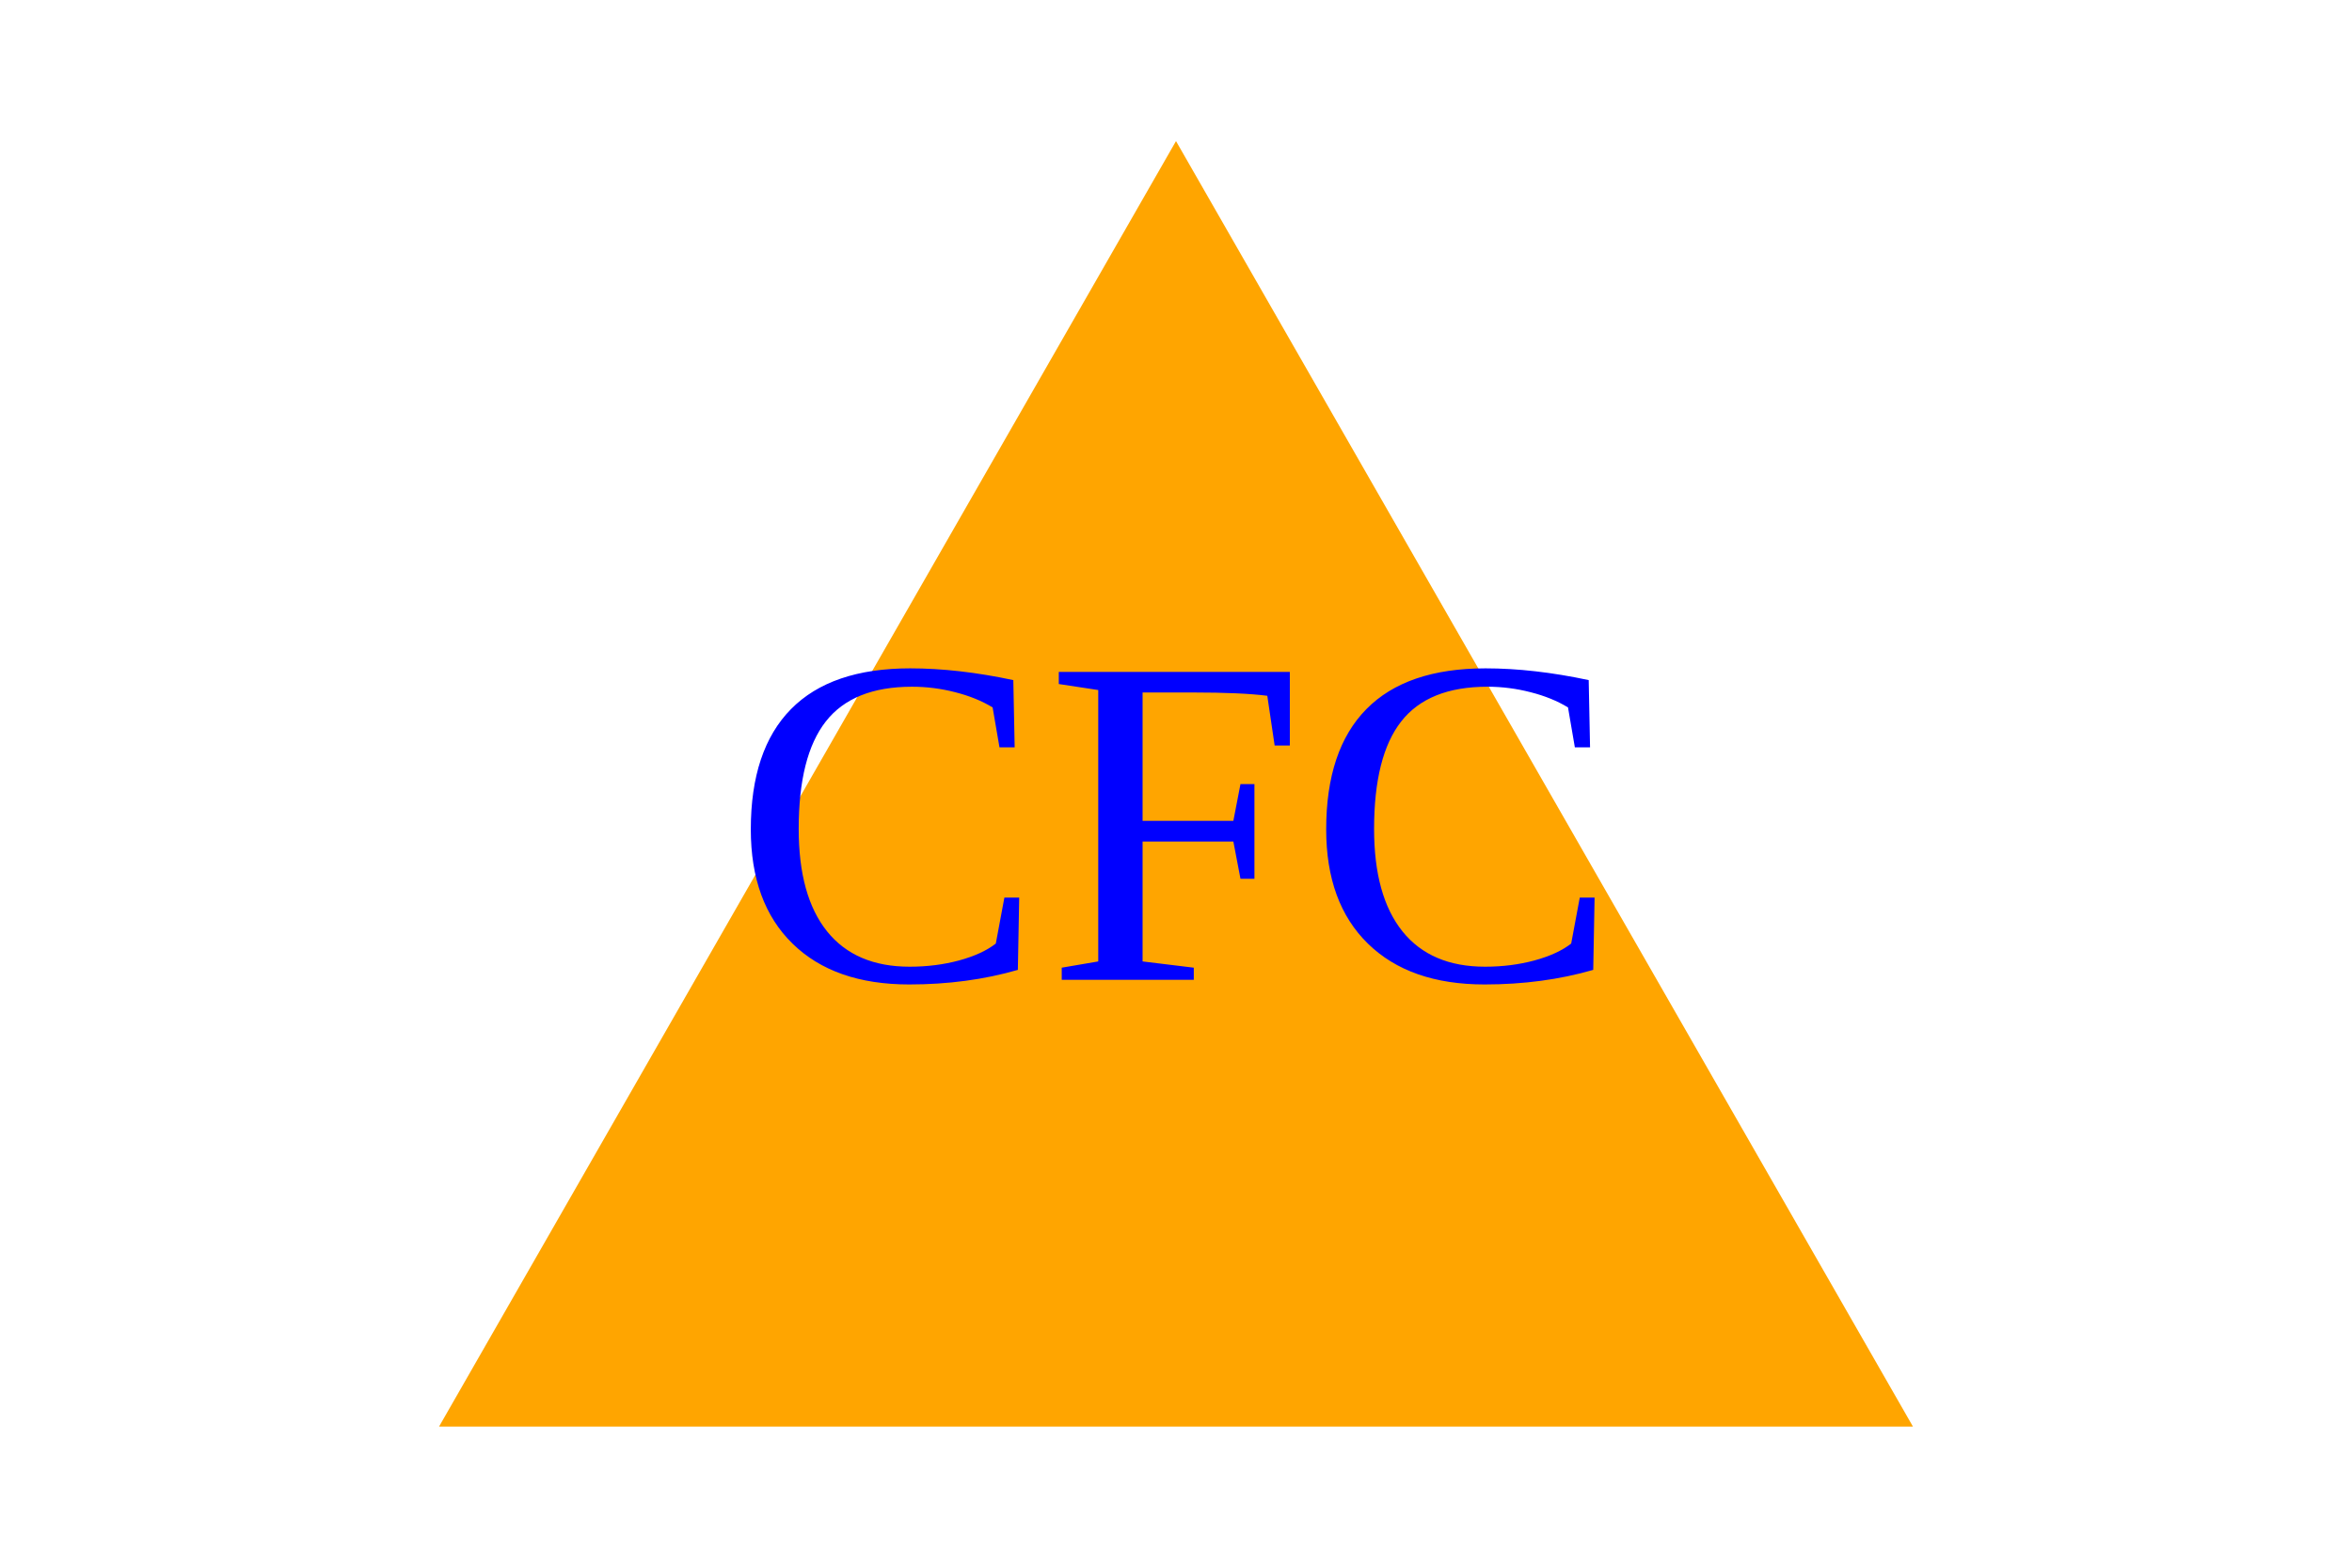
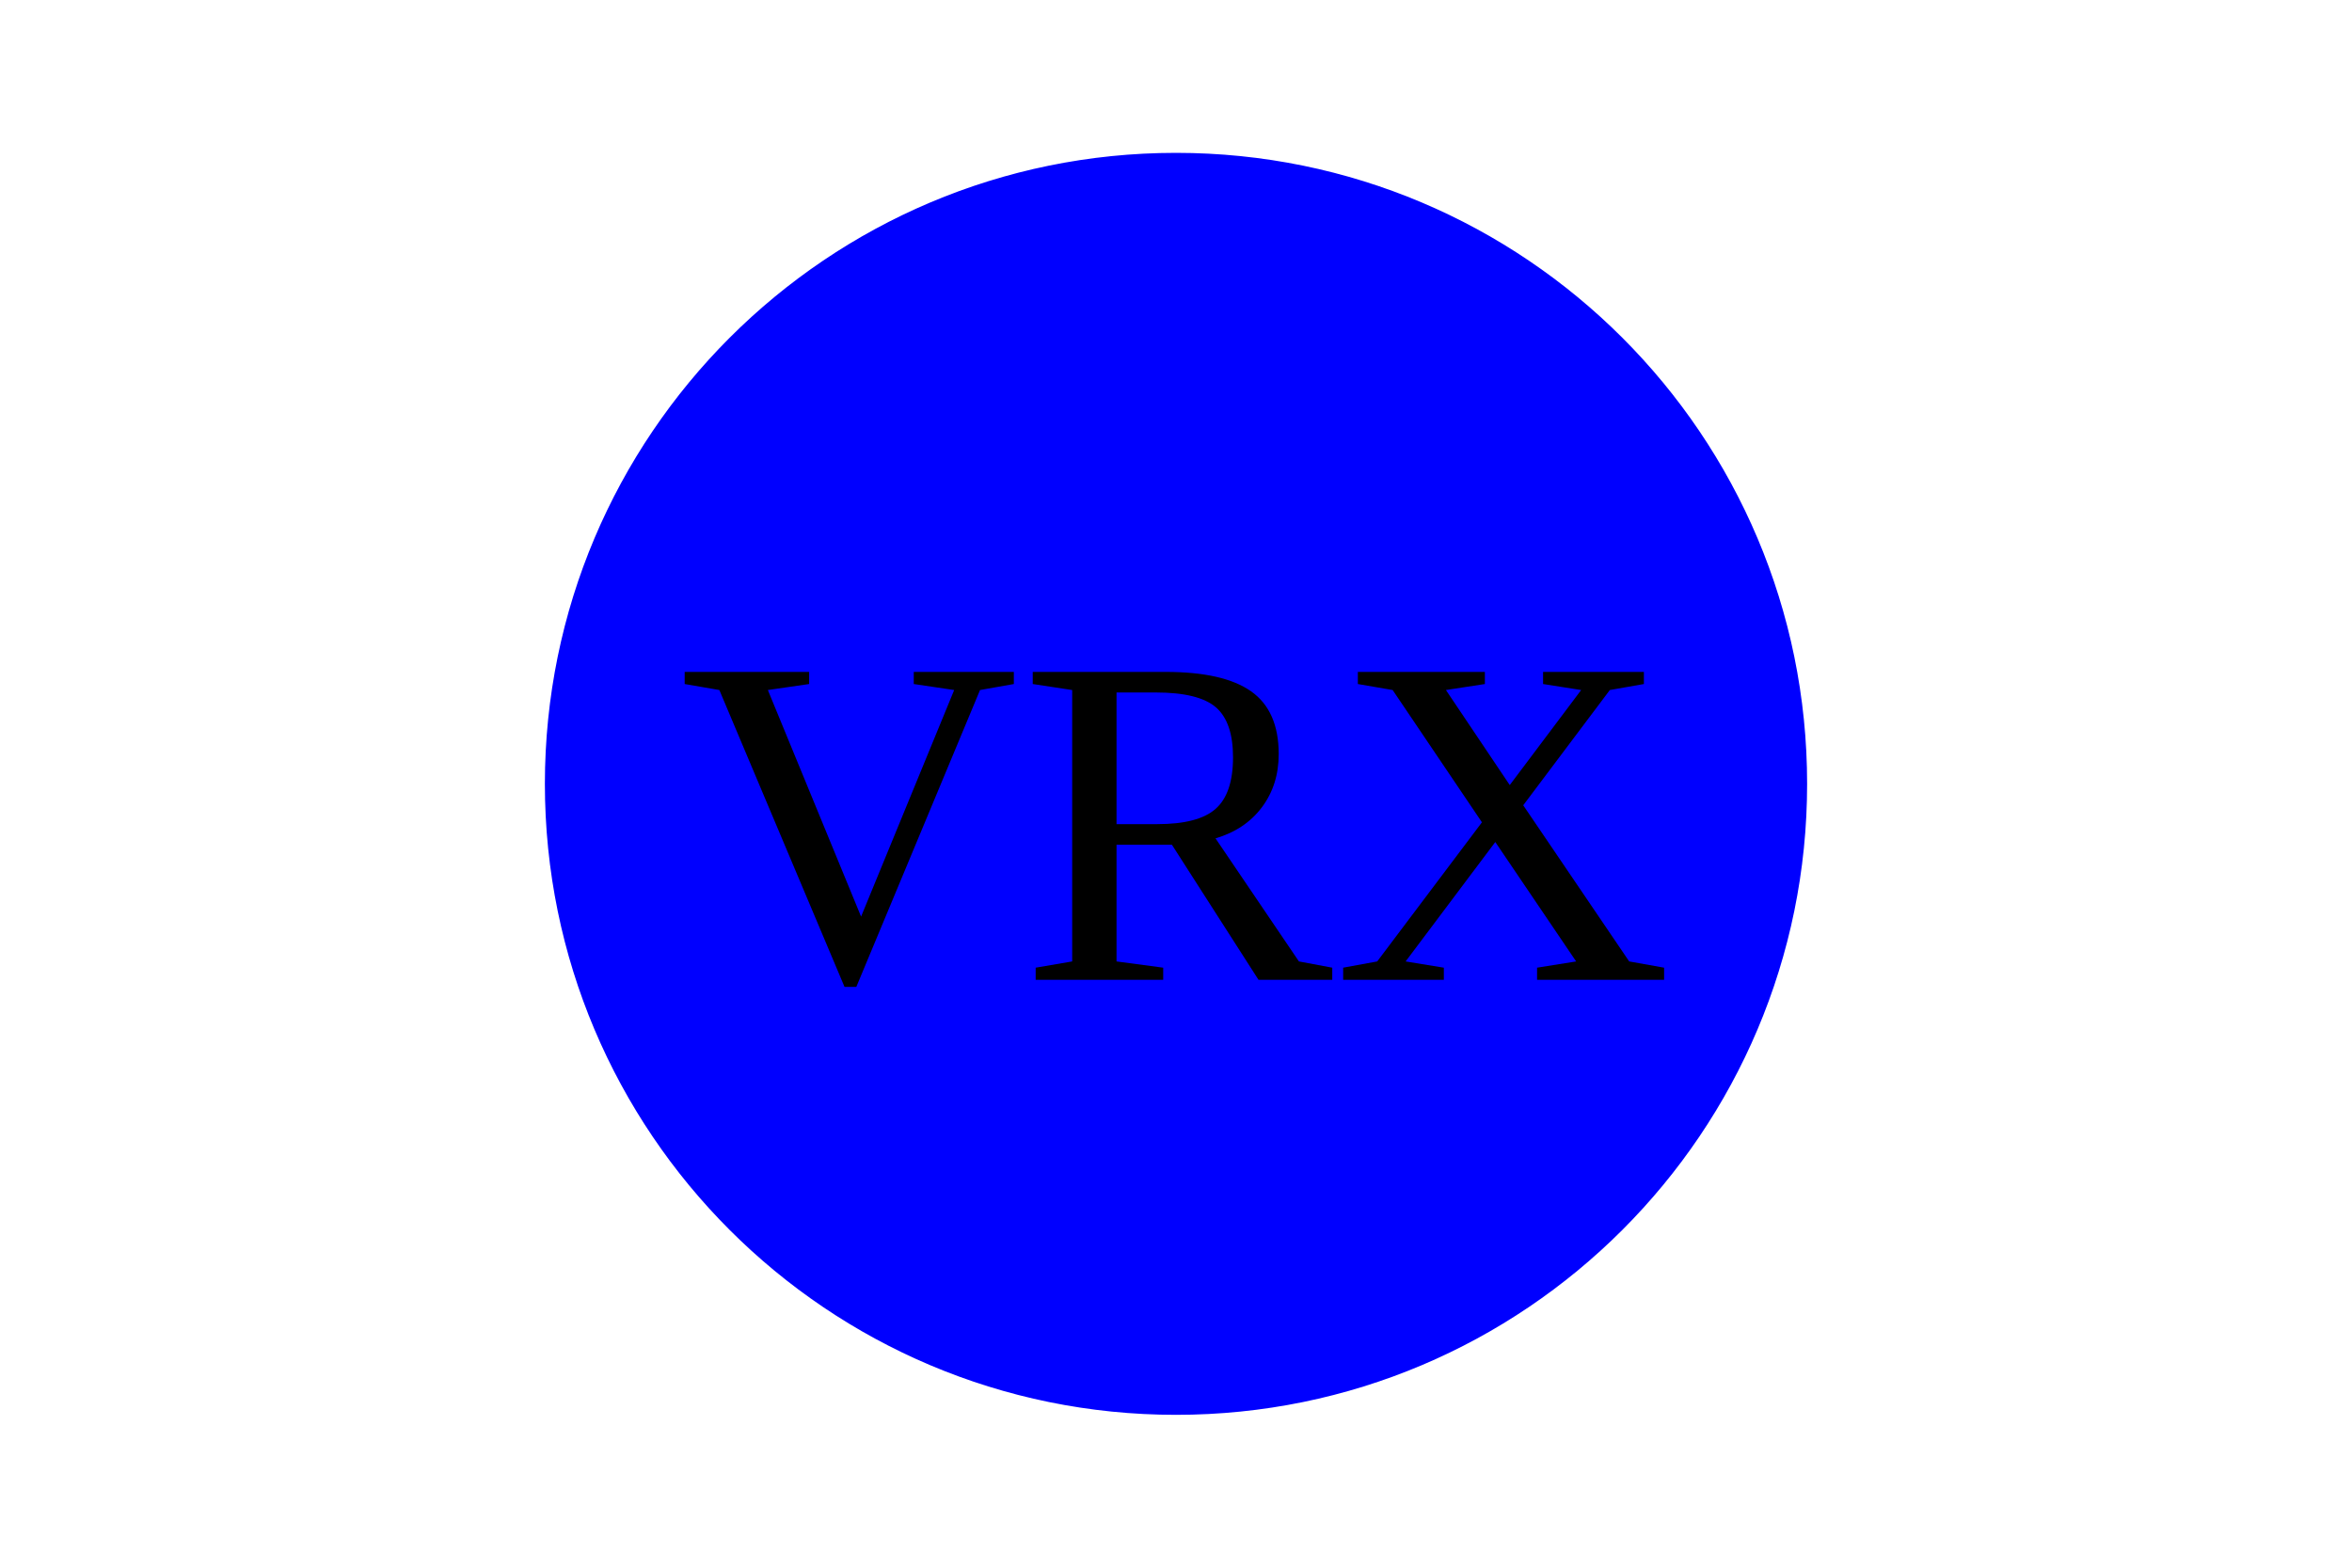
<svg xmlns="http://www.w3.org/2000/svg" version="1.1" width="300" height="200">
-   <polygon points="150, 18 244, 182 56, 182" fill="orange" />
-   <text x="150" y="125" font-size="60" text-anchor="middle" fill="BLUE">CFC</text>
+   <circle cx="150" cy="100" r="80" stroke="BLUE" fill="BLUE" />
+   <text x="150" y="125" font-size="60" text-anchor="middle" fill="BLACK">VRX</text>
</svg>
